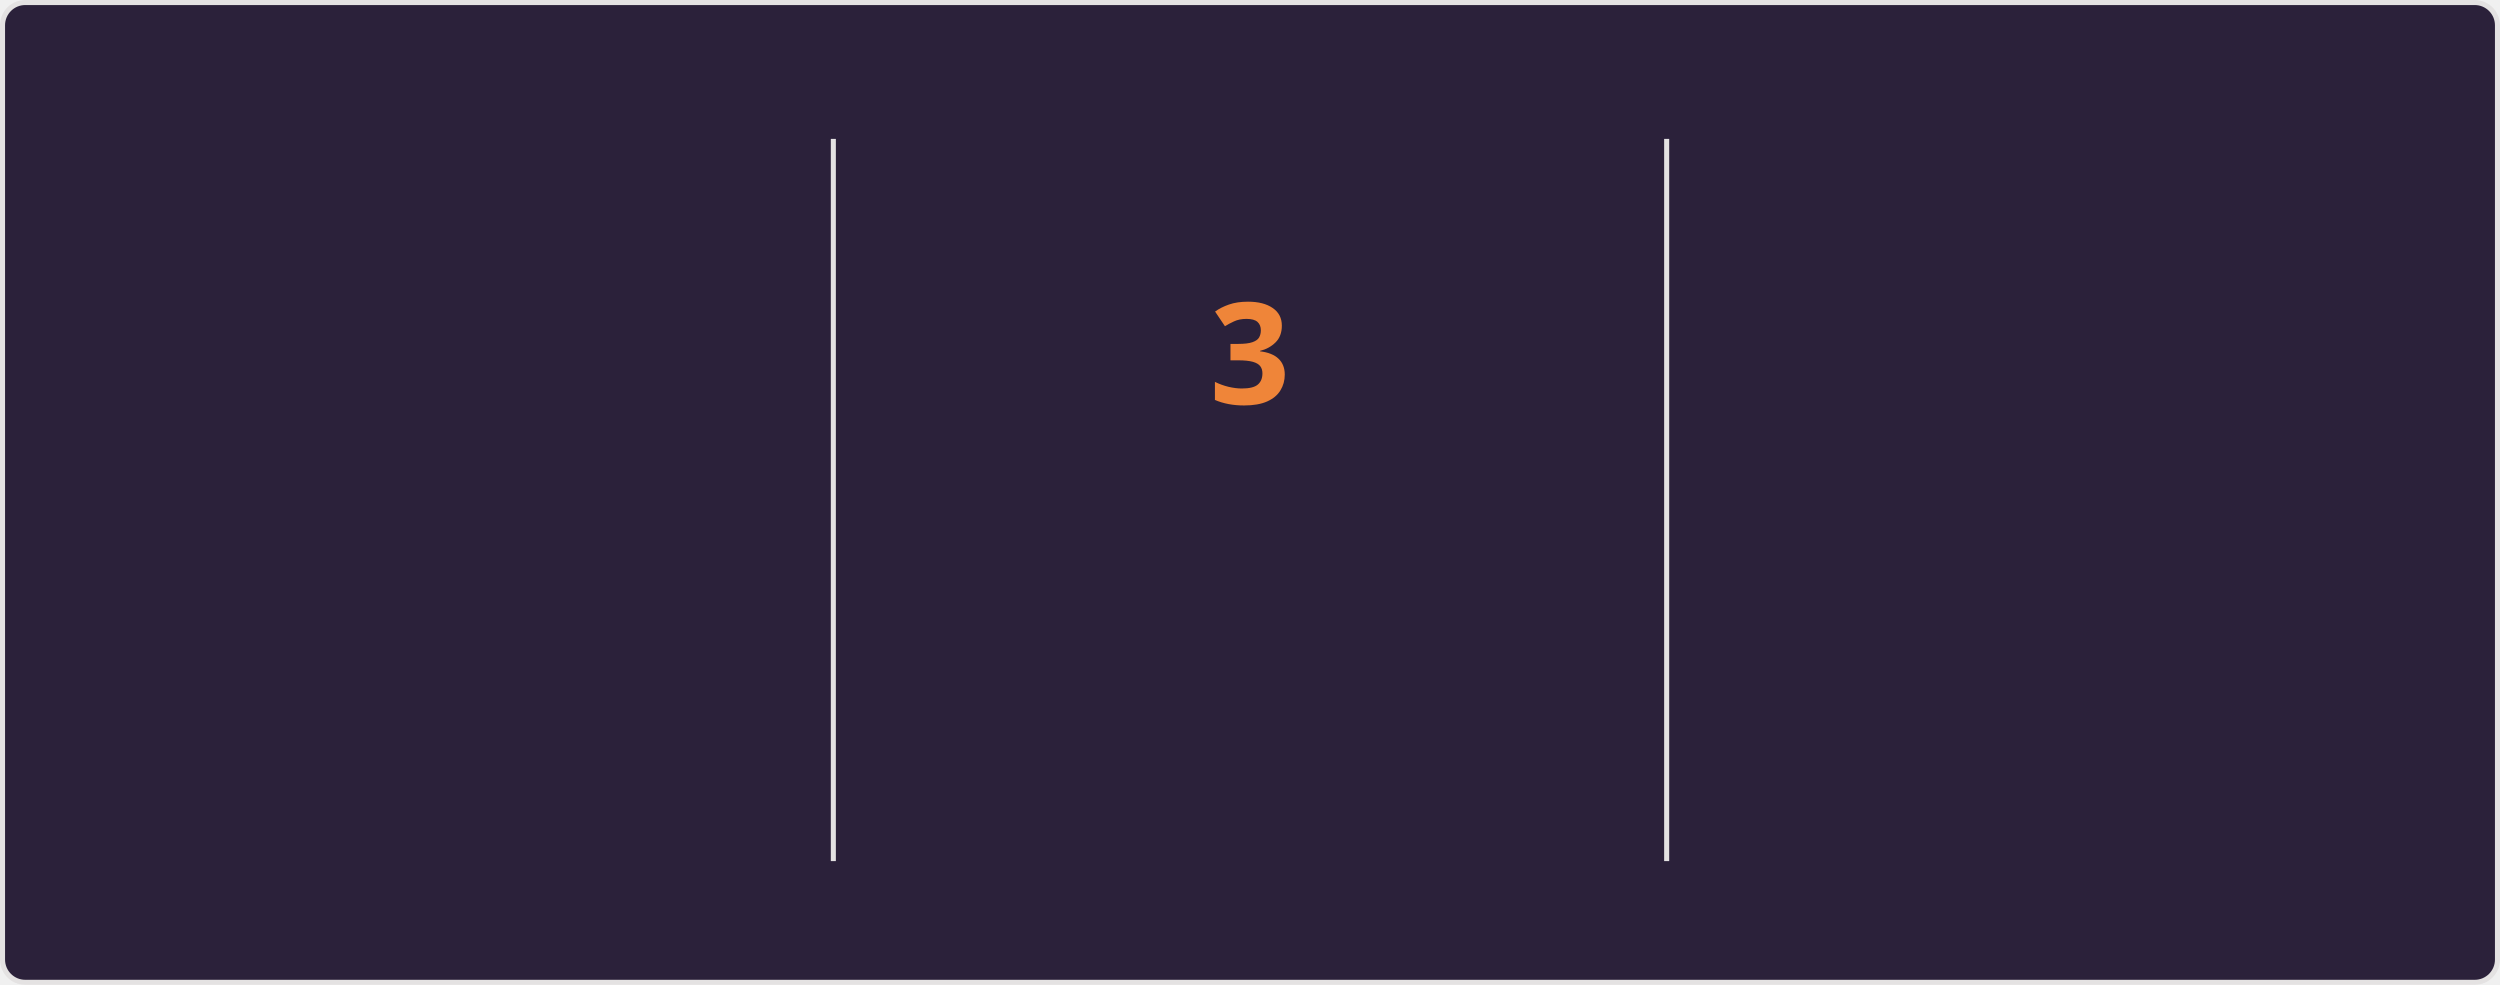
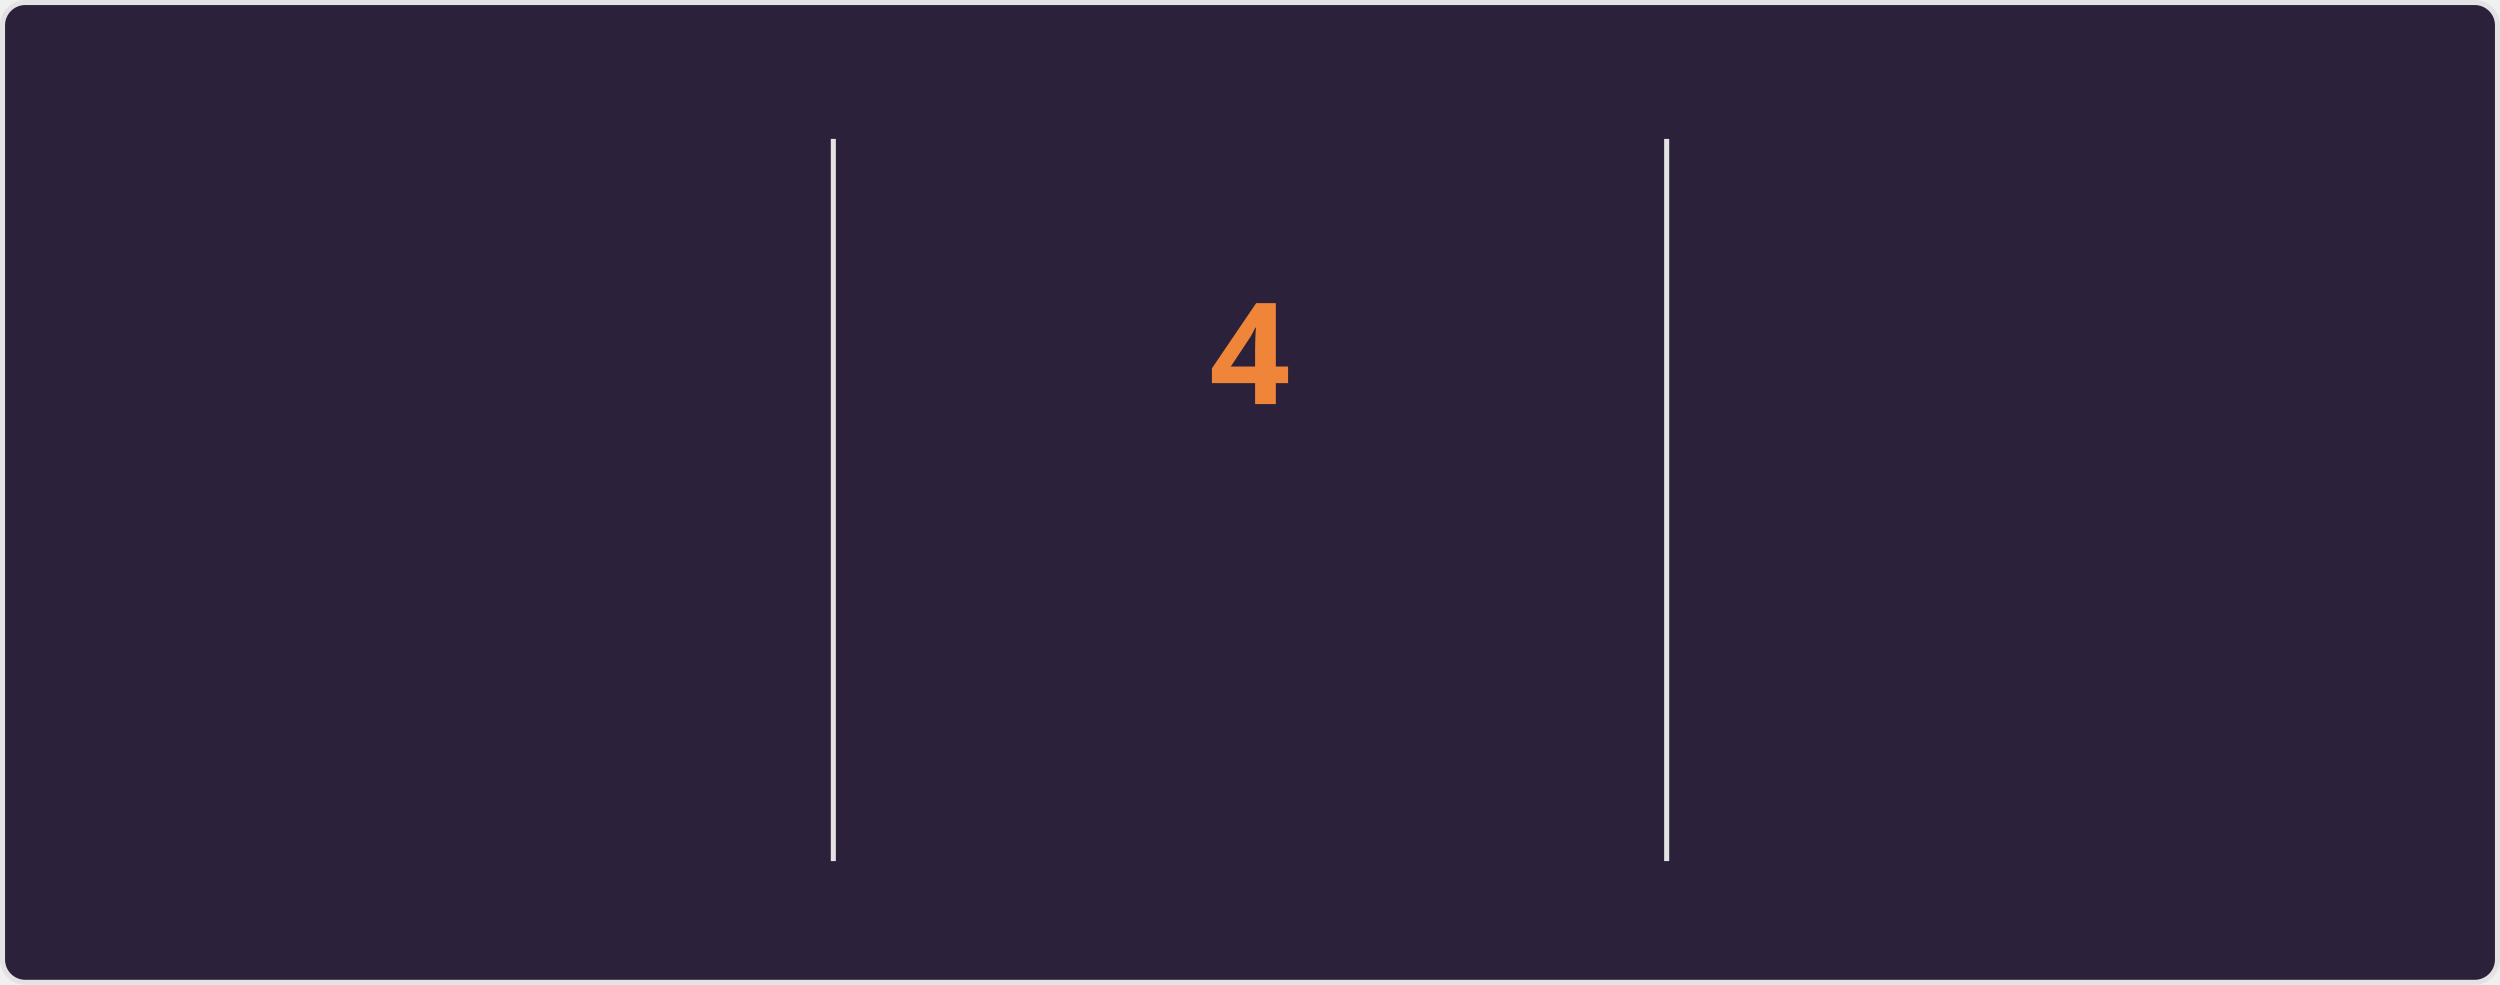
<svg xmlns="http://www.w3.org/2000/svg" style="isolation: isolate" viewBox="0 0 495 195" width="495px" height="195px" direction="ltr">
  <style>
    @keyframes currstreak {
      0% { font-size: 3px; opacity: 0.2; }
      80% { font-size: 34px; opacity: 1; }
      100% { font-size: 28px; opacity: 1; }
    }
    @keyframes fadein {
      0% { opacity: 0; }
      100% { opacity: 1; }
    }
    .big-number {
      font-family: "Segoe UI", Ubuntu, sans-serif;
      font-weight: 700;
      font-size: 28px;
      fill: #e2e9ec;
    }
    .label {
      font-family: "Segoe UI", Ubuntu, sans-serif;
      font-weight: 400;
      font-size: 14px;
      fill: #e2e9ec;
    }
    .range-text {
      font-family: "Segoe UI", Ubuntu, sans-serif;
      font-weight: 400;
      font-size: 12px;
      fill: #e2e9ec;
    }
    .current-streak-num {
      font-family: "Segoe UI", Ubuntu, sans-serif;
      font-weight: 700;
      font-size: 28px;
      fill: #ef8539;
    }</style>
  <defs>
    <clipPath id="outer_rectangle">
      <rect width="495" height="195" rx="4.5" />
    </clipPath>
    <mask id="mask_out_ring_behind_fire">
      <rect width="495" height="195" fill="white" />
      <ellipse id="mask-ellipse" cx="247.5" cy="32" rx="13" ry="18" fill="black" />
    </mask>
  </defs>
  <g clip-path="url(#outer_rectangle)">
    <g style="isolation: isolate">
      <rect fill="#2b213a" rx="4.5" x="0.5" y="0.5" width="494" height="194" stroke="#e4e2e2" />
    </g>
    <g style="isolation: isolate">
      <line x1="165" y1="28" x2="165" y2="170" vector-effect="non-scaling-stroke" stroke-width="1" stroke="#e4e2e2" stroke-linejoin="miter" stroke-linecap="square" stroke-miterlimit="3" />
      <line x1="330" y1="28" x2="330" y2="170" vector-effect="non-scaling-stroke" stroke-width="1" stroke="#e4e2e2" stroke-linejoin="miter" stroke-linecap="square" stroke-miterlimit="3" />
    </g>
    <g style="isolation: isolate">
      <g transform="translate(82.5, 48)">
        <text x="0" y="32" stroke-width="0" text-anchor="middle" class="big-number" style="opacity: 0; animation: fadein 0.5s linear forwards 0.6s">
            4.0K
          </text>
      </g>
      <g transform="translate(82.5, 84)">
        <text x="0" y="32" stroke-width="0" text-anchor="middle" class="label" style="opacity: 0; animation: fadein 0.5s linear forwards 0.7s">
            Total Contributions
          </text>
      </g>
      <g transform="translate(82.5, 114)">
        <text x="0" y="32" stroke-width="0" text-anchor="middle" class="range-text" style="opacity: 0; animation: fadein 0.5s linear forwards 0.8s">
            Aug 31 - Present
          </text>
      </g>
    </g>
    <g style="isolation: isolate">
      <g mask="url(#mask_out_ring_behind_fire)">
        <circle cx="247.5" cy="71" r="40" fill="none" stroke="#e2e9ec" stroke-width="5" style="opacity: 0; animation: fadein 0.5s linear forwards 0.4s" />
      </g>
      <g transform="translate(247.5, 19.5)" stroke-opacity="0" style="opacity: 0; animation: fadein 0.5s linear forwards 0.6s">
        <path d="M -12 -0.5 L 15 -0.5 L 15 23.5 L -12 23.5 L -12 -0.5 Z" fill="none" />
        <path d="M 1.5 0.67 C 1.5 0.67 2.24 3.32 2.24 5.47 C 2.24 7.53 0.89 9.2 -1.17 9.2 C -3.23 9.2 -4.79 7.53 -4.79 5.47 L -4.76 5.11 C -6.78 7.51 -8 10.62 -8 13.99 C -8 18.41 -4.42 22 0 22 C 4.42 22 8 18.41 8 13.99 C 8 8.6 5.41 3.79 1.5 0.67 Z M -0.29 19 C -2.07 19 -3.51 17.6 -3.51 15.86 C -3.51 14.24 -2.46 13.1 -0.7 12.74 C 1.07 12.38 2.9 11.53 3.92 10.16 C 4.31 11.45 4.51 12.81 4.51 14.2 C 4.51 16.85 2.36 19 -0.29 19 Z" fill="#e2e9ec" stroke-opacity="0" />
      </g>
      <g transform="translate(247.5, 48)">
        <text x="0" y="32" stroke-width="0" text-anchor="middle" class="current-streak-num" style="animation: currstreak 0.6s linear forwards">
-             3
+             4
          </text>
      </g>
      <g transform="translate(247.5, 108)">
        <text x="0" y="32" stroke-width="0" text-anchor="middle" class="label" style="opacity: 0; animation: fadein 0.5s linear forwards 0.9s">
            Current Streak
          </text>
      </g>
      <g transform="translate(247.5, 145)">
        <text x="0" y="21" stroke-width="0" text-anchor="middle" class="range-text" style="opacity: 0; animation: fadein 0.5s linear forwards 0.9s">
-             Aug 29 - Aug 31
+             Aug 29 - Sep 1
          </text>
      </g>
    </g>
    <g style="isolation: isolate">
      <g transform="translate(412.5, 48)">
        <text x="0" y="32" stroke-width="0" text-anchor="middle" class="big-number" style="opacity: 0; animation: fadein 0.5s linear forwards 1.2s">
            45
          </text>
      </g>
      <g transform="translate(412.5, 84)">
        <text x="0" y="32" stroke-width="0" text-anchor="middle" class="label" style="opacity: 0; animation: fadein 0.5s linear forwards 1.3s">
            Longest Streak
          </text>
      </g>
      <g transform="translate(412.5, 114)">
        <text x="0" y="32" stroke-width="0" text-anchor="middle" class="range-text" style="opacity: 0; animation: fadein 0.5s linear forwards 1.4s">
            Jul 9 - Aug 22
          </text>
      </g>
    </g>
  </g>
</svg>
